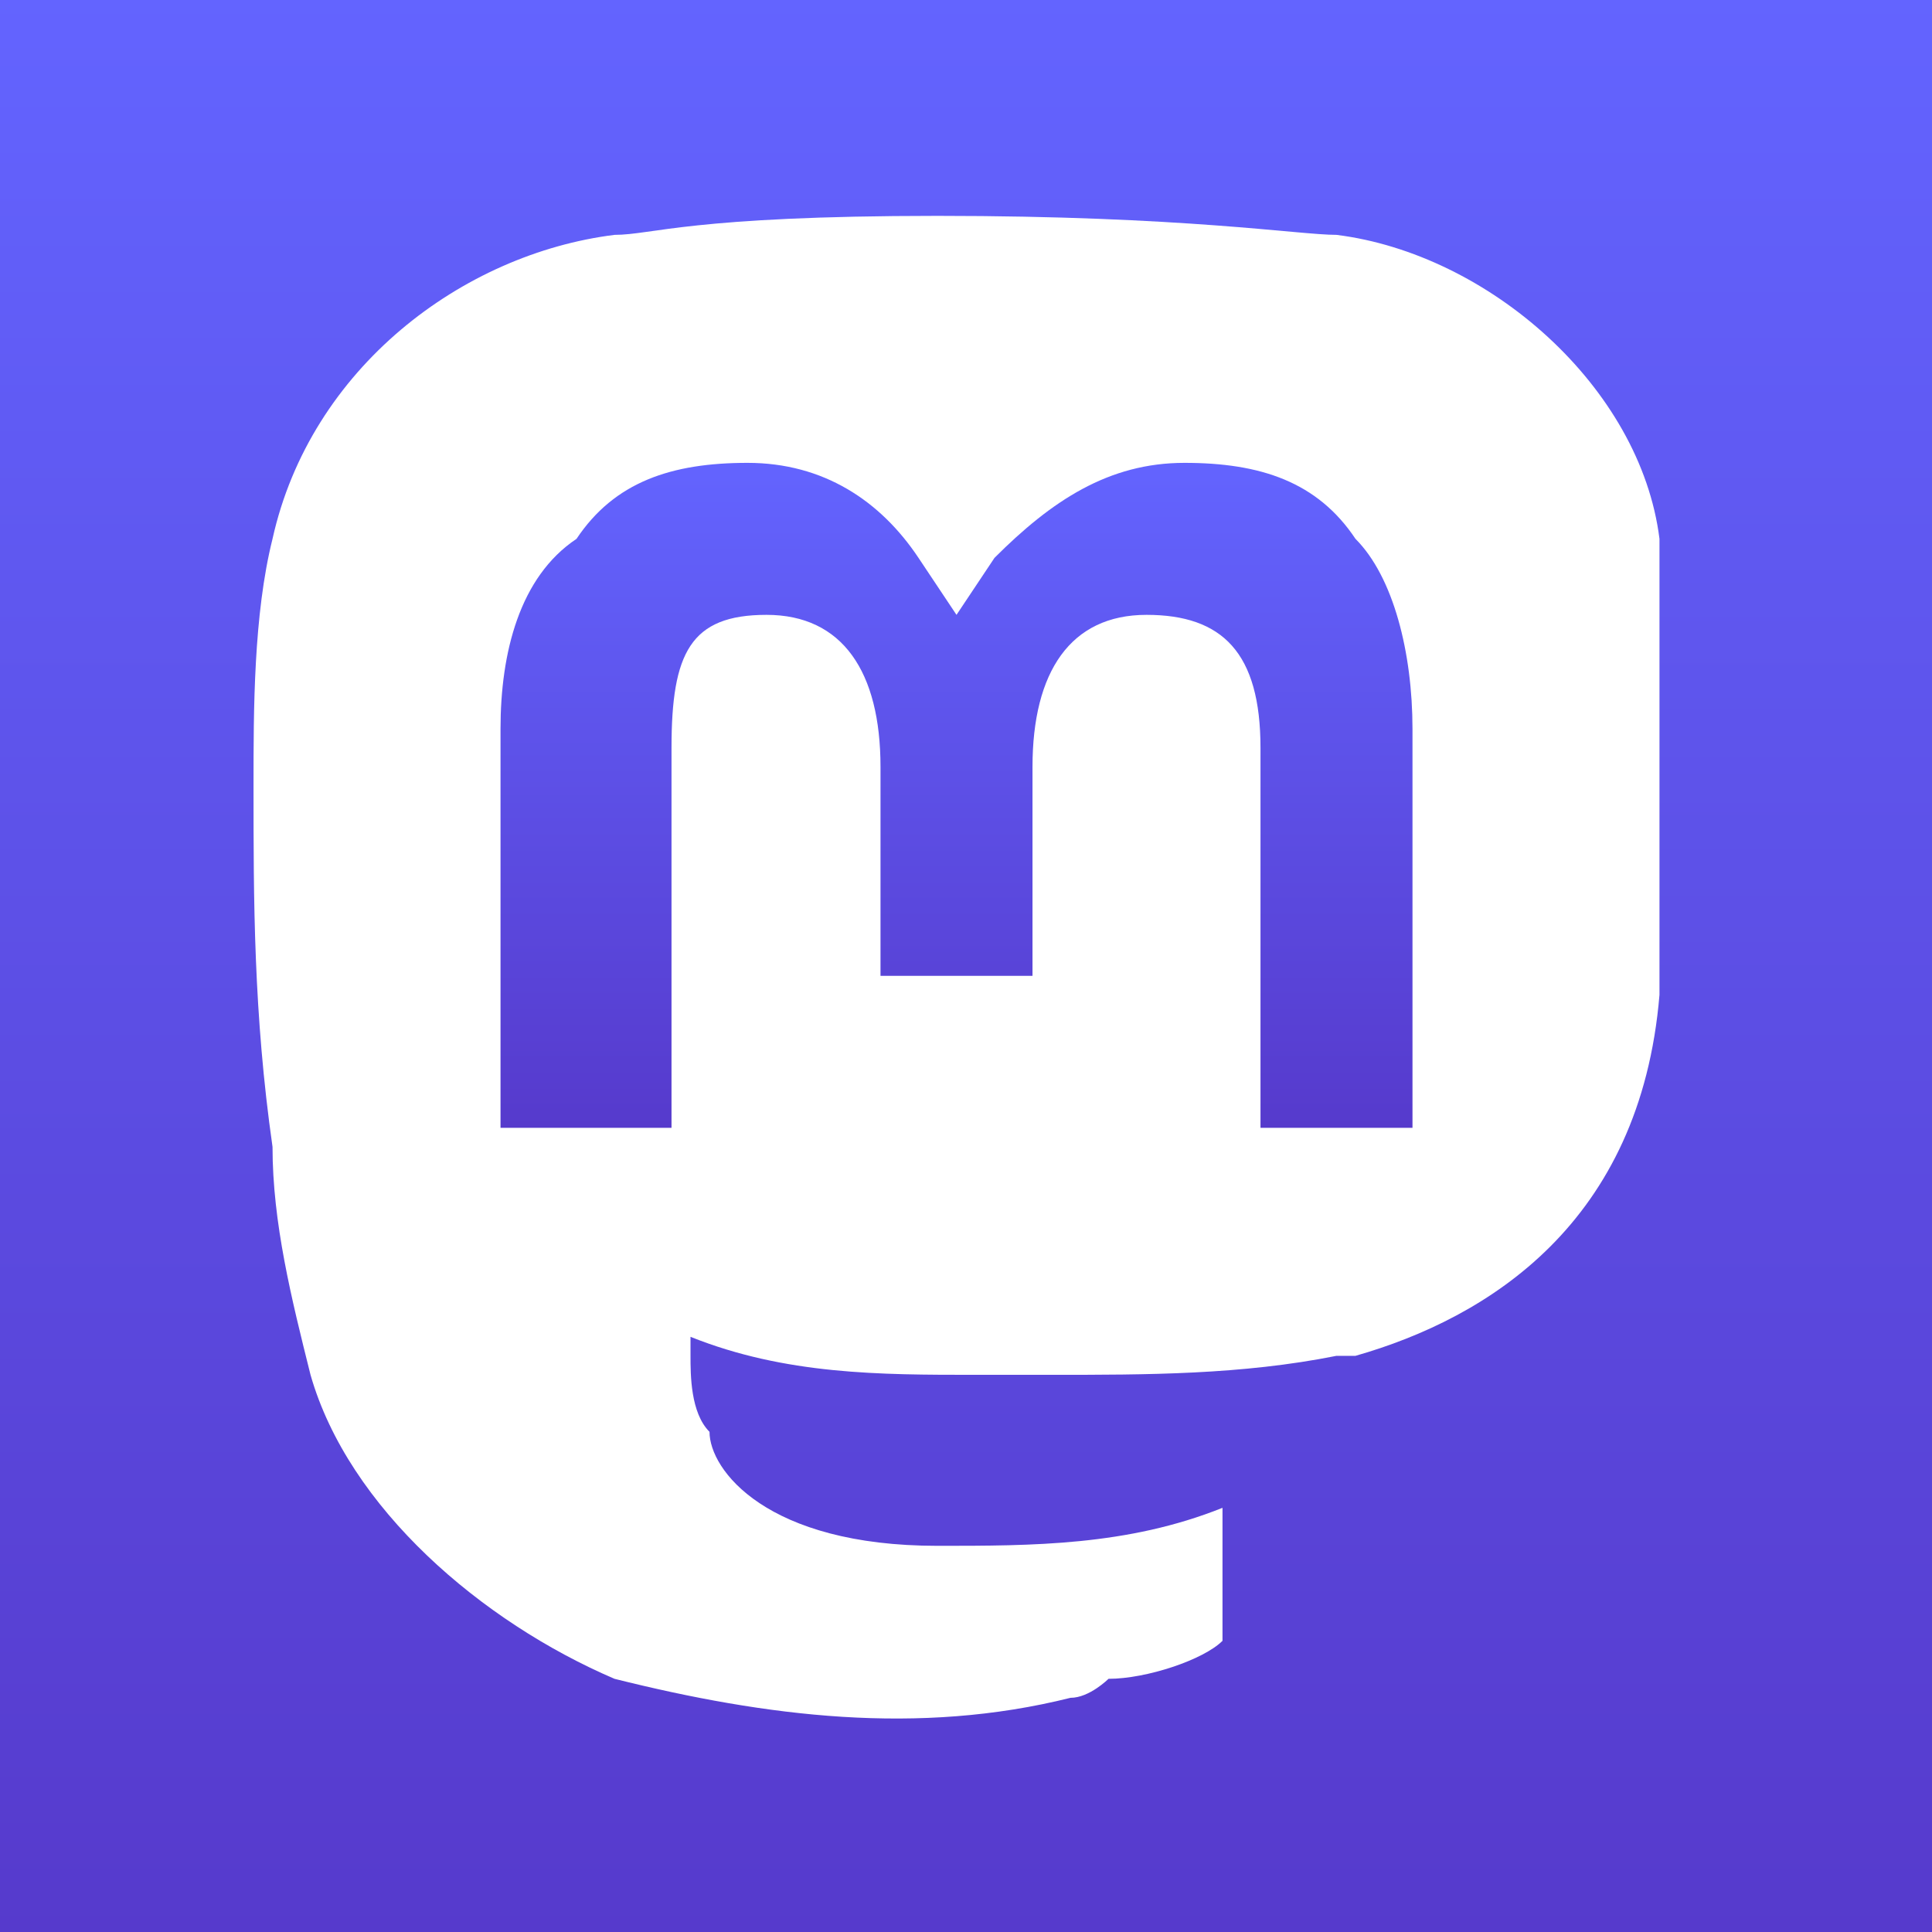
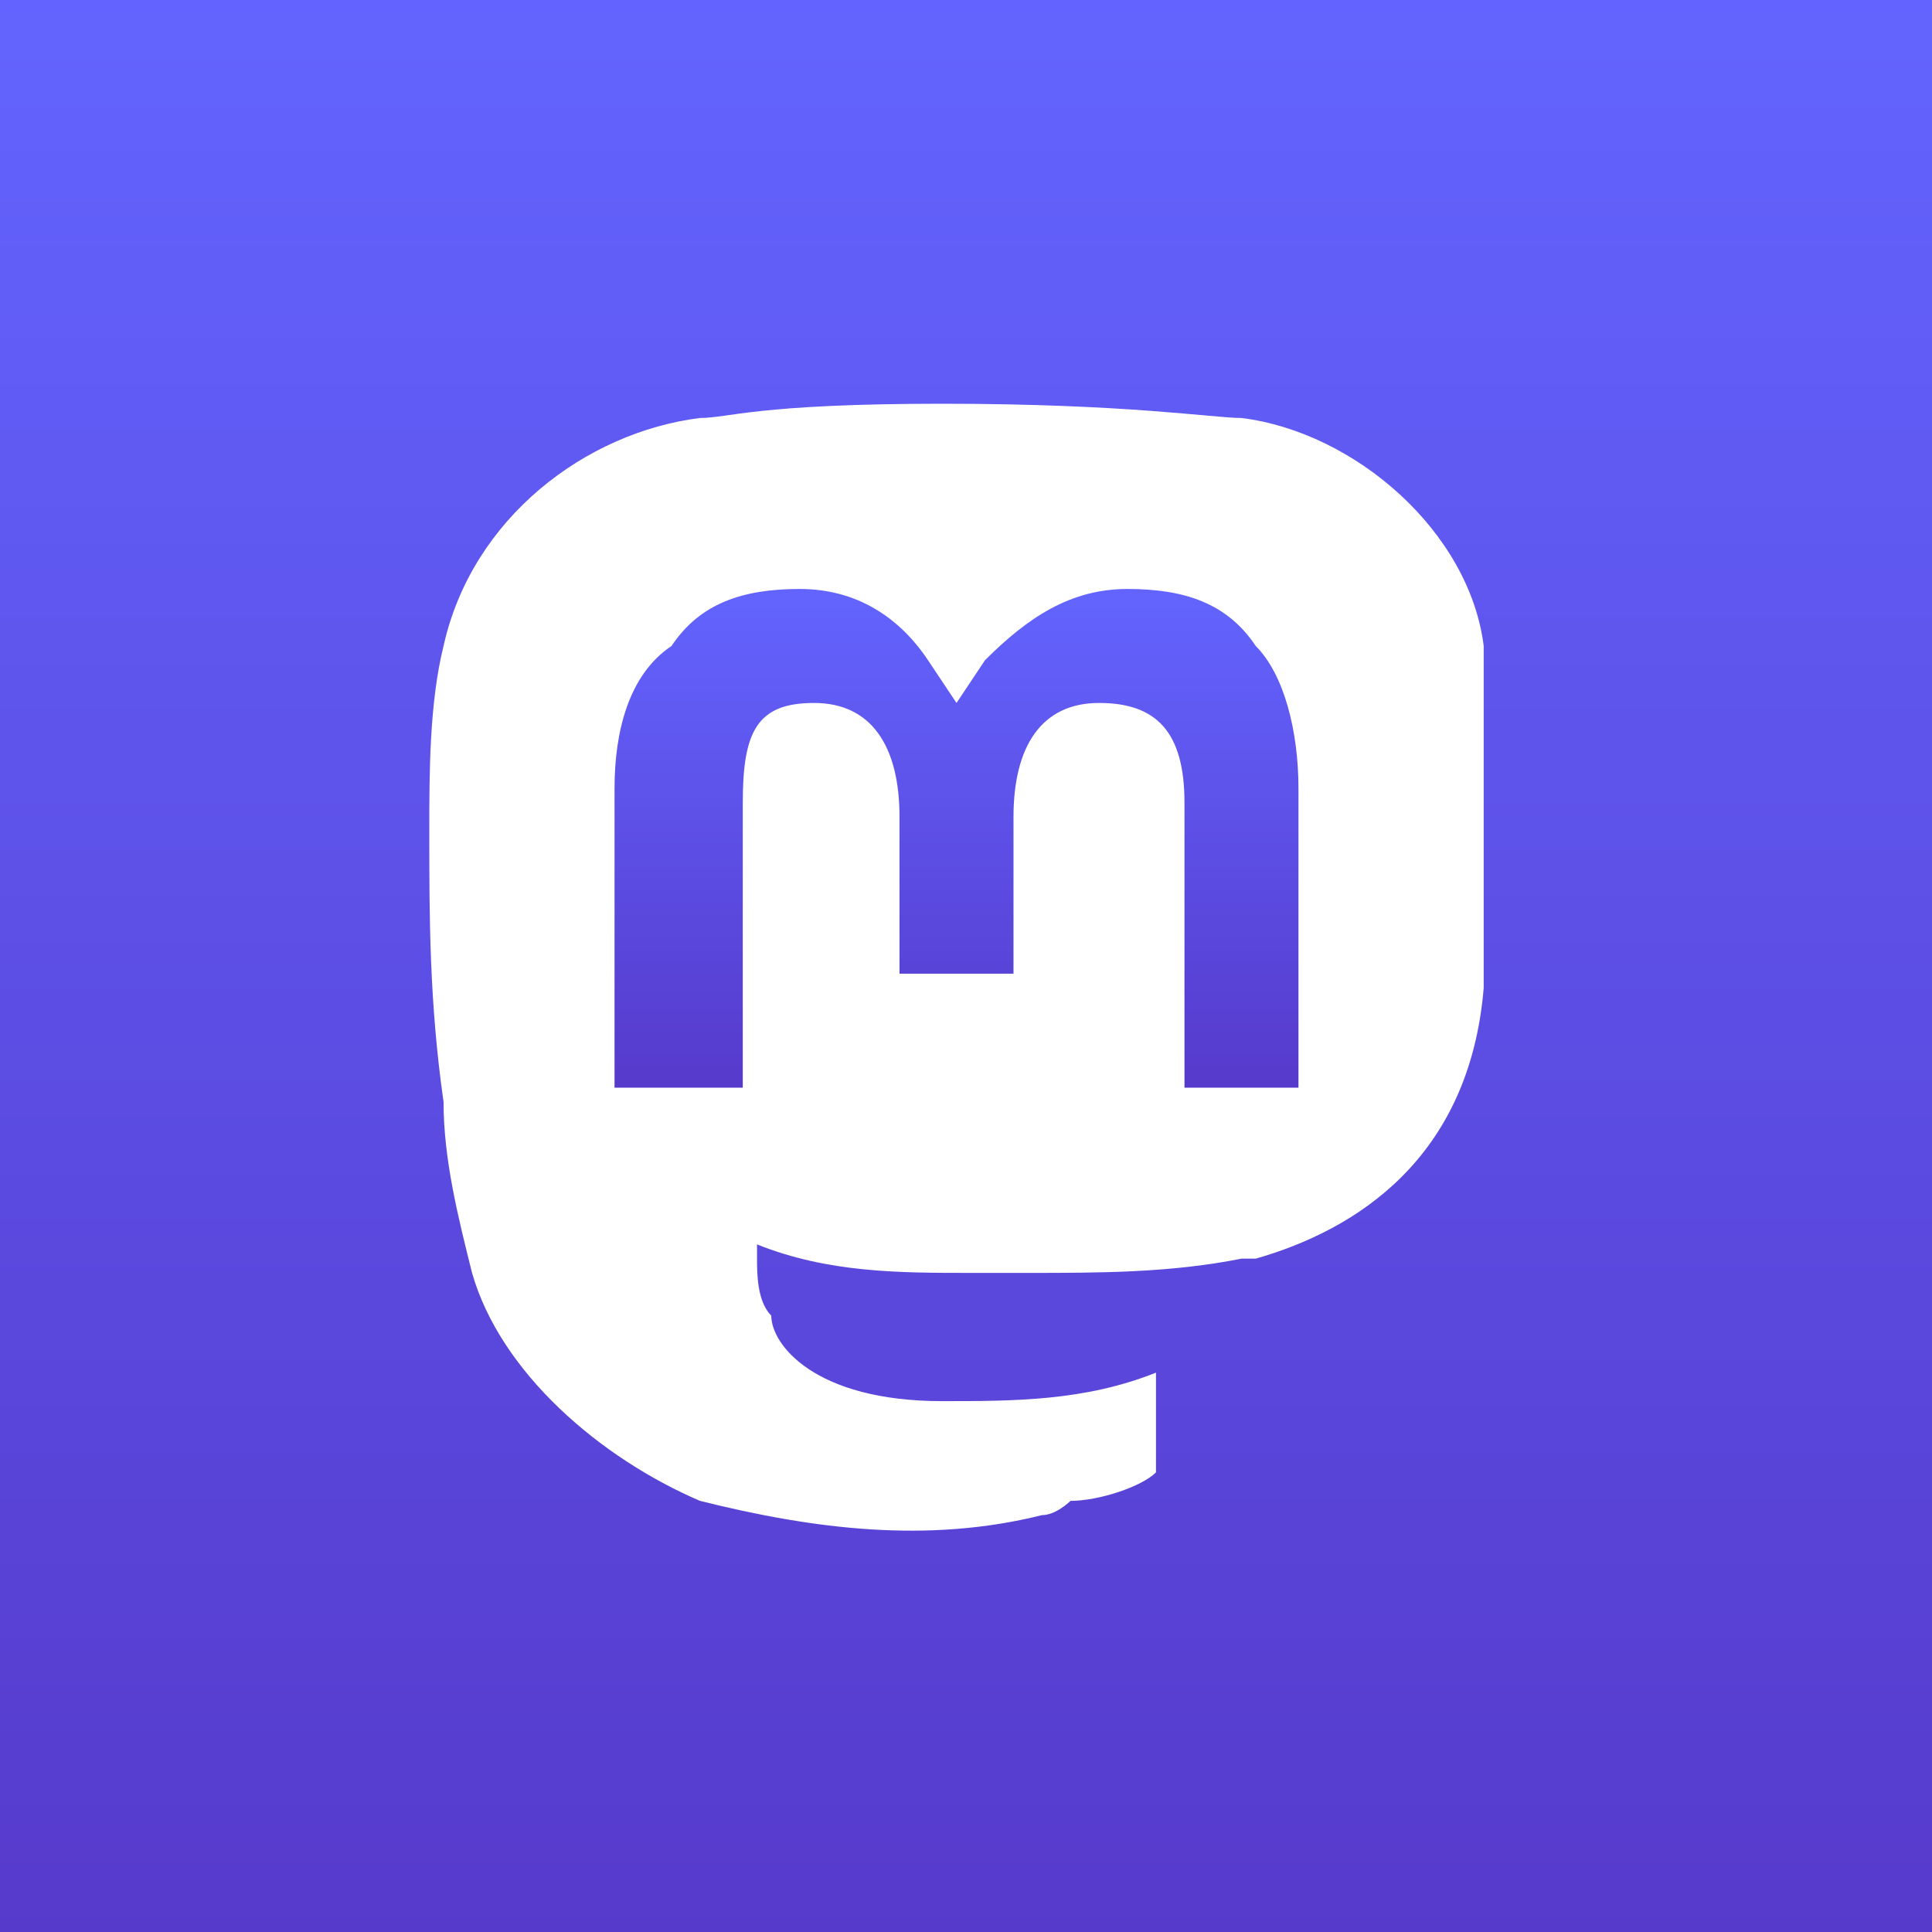
<svg xmlns="http://www.w3.org/2000/svg" width="100%" height="100%" viewBox="0 0 1536 1536" version="1.1" xml:space="preserve" style="fill-rule:evenodd;clip-rule:evenodd;stroke-linejoin:round;stroke-miterlimit:2;">
  <rect x="0" y="0" width="1536" height="1536" style="fill:url(#_Linear1);" />
  <g>
    <g>
      <g>
-         <g>
-           <path d="M1319.338,428.406c-15.105,-120.841 -135.946,-226.577 -256.787,-241.682c-30.21,0 -120.841,-15.105 -317.208,-15.105c-196.367,0 -226.577,15.105 -256.787,15.105c-120.841,15.105 -241.682,105.736 -271.892,241.682c-15.105,60.421 -15.105,135.946 -15.105,196.367c0,90.631 0,181.262 15.105,286.998c0,60.421 15.105,120.841 30.21,181.262c30.21,105.736 135.946,196.367 241.682,241.682c120.841,30.21 241.682,45.315 362.523,15.105c15.105,0 30.21,-15.105 30.21,-15.105c30.21,0 75.526,-15.105 90.631,-30.21l0,-105.736c-75.526,30.21 -151.051,30.21 -226.577,30.21c-135.946,0 -181.262,-60.421 -181.262,-90.631c-15.105,-15.105 -15.105,-45.315 -15.105,-60.421l0,-15.105c75.526,30.21 151.051,30.21 226.577,30.21l60.421,0c75.526,0 151.051,0 226.577,-15.105l15.105,0c105.736,-30.21 226.577,-105.736 241.682,-286.998l0,-362.523Z" style="fill:#fff;fill-rule:nonzero;" />
-         </g>
-         <g>
-           <path d="M1122.971,579.457l0,317.208l-120.841,0l0,-302.103c0,-75.526 -30.21,-105.736 -90.631,-105.736c-60.421,0 -90.631,45.315 -90.631,120.841l0,166.157l-120.841,0l0,-166.157c0,-75.526 -30.21,-120.841 -90.631,-120.841c-60.421,0 -75.526,30.21 -75.526,105.736l0,302.103l-135.946,0l0,-317.208c0,-60.421 15.105,-120.841 60.421,-151.051c30.21,-45.315 75.526,-60.421 135.946,-60.421c60.421,0 105.736,30.21 135.946,75.526l30.21,45.315l30.21,-45.315c45.315,-45.315 90.631,-75.526 151.051,-75.526c60.421,0 105.736,15.105 135.946,60.421c30.21,30.21 45.315,90.631 45.315,151.051l0.002,0Z" style="fill:url(#_Linear2);fill-rule:nonzero;" />
-         </g>
+         <path d="M1179.586,513.561c-11.328,-90.624 -101.952,-169.921 -192.577,-181.249c-22.656,0 -90.624,-11.328 -237.889,-11.328c-147.265,0 -169.921,11.328 -192.577,11.328c-90.624,11.328 -181.249,79.296 -203.905,181.249c-11.328,45.313 -11.328,101.952 -11.328,147.265c0,67.968 0,135.937 11.328,215.233c0,45.313 11.328,90.624 22.656,135.937c22.656,79.296 101.952,147.265 181.249,181.249c90.624,22.656 181.249,33.984 271.873,11.328c11.328,0 22.656,-11.328 22.656,-11.328c22.656,0 56.641,-11.328 67.968,-22.656l0,-79.296c-56.641,22.656 -113.28,22.656 -169.921,22.656c-101.952,0 -135.937,-45.313 -135.937,-67.968c-11.328,-11.328 -11.328,-33.984 -11.328,-45.313l0,-11.328c56.641,22.656 113.28,22.656 169.921,22.656l45.313,0c56.641,0 113.28,0 169.921,-11.328l11.328,0c79.296,-22.656 169.921,-79.296 181.249,-215.233l0,-271.873Z" style="fill:#fff;fill-rule:nonzero;" />
+       </g>
+       <g>
+         <path d="M1032.321,626.841l0,237.889l-90.624,0l0,-226.561c0,-56.641 -22.656,-79.296 -67.968,-79.296c-45.313,0 -67.968,33.984 -67.968,90.624l0,124.609l-90.624,0l0,-124.609c0,-56.641 -22.656,-90.624 -67.968,-90.624c-45.313,0 -56.641,22.656 -56.641,79.296l0,226.561l-101.952,0l0,-237.889c0,-45.313 11.328,-90.624 45.313,-113.28c22.656,-33.984 56.641,-45.313 101.952,-45.313c45.313,0 79.296,22.656 101.952,56.641l22.656,33.984l22.656,-33.984c33.984,-33.984 67.968,-56.641 113.28,-56.641c45.313,0 79.296,11.328 101.952,45.313c22.656,22.656 33.984,67.968 33.984,113.28l0.001,0Z" style="fill:url(#_Linear2);fill-rule:nonzero;" />
      </g>
    </g>
  </g>
  <defs>
-     <linearGradient id="_Linear1" x1="0" y1="0" x2="1" y2="0" gradientUnits="userSpaceOnUse" gradientTransform="matrix(0,1534.249,-1639.785,0,769.435,-0.00093)">
+     <linearGradient id="_Linear1" x1="0" y1="0" x2="1" y2="0" gradientUnits="userSpaceOnUse" gradientTransform="matrix(0,1534.249,-1534.249,0,769.435,-0.00093)">
      <stop offset="0" style="stop-color:#6364ff;stop-opacity:1" />
      <stop offset="1" style="stop-color:#563acc;stop-opacity:1" />
    </linearGradient>
-     <linearGradient id="_Linear2" x1="0" y1="0" x2="1" y2="0" gradientUnits="userSpaceOnUse" gradientTransform="matrix(0,528.0772,-774.0375,0,761.1249,367.9847)">
+     <linearGradient id="_Linear2" x1="0" y1="0" x2="1" y2="0" gradientUnits="userSpaceOnUse" gradientTransform="matrix(0,396.03,-396.03,0,760.9557,468.2479)">
      <stop offset="0" style="stop-color:#6364ff;stop-opacity:1" />
      <stop offset="1" style="stop-color:#563acc;stop-opacity:1" />
    </linearGradient>
  </defs>
</svg>
